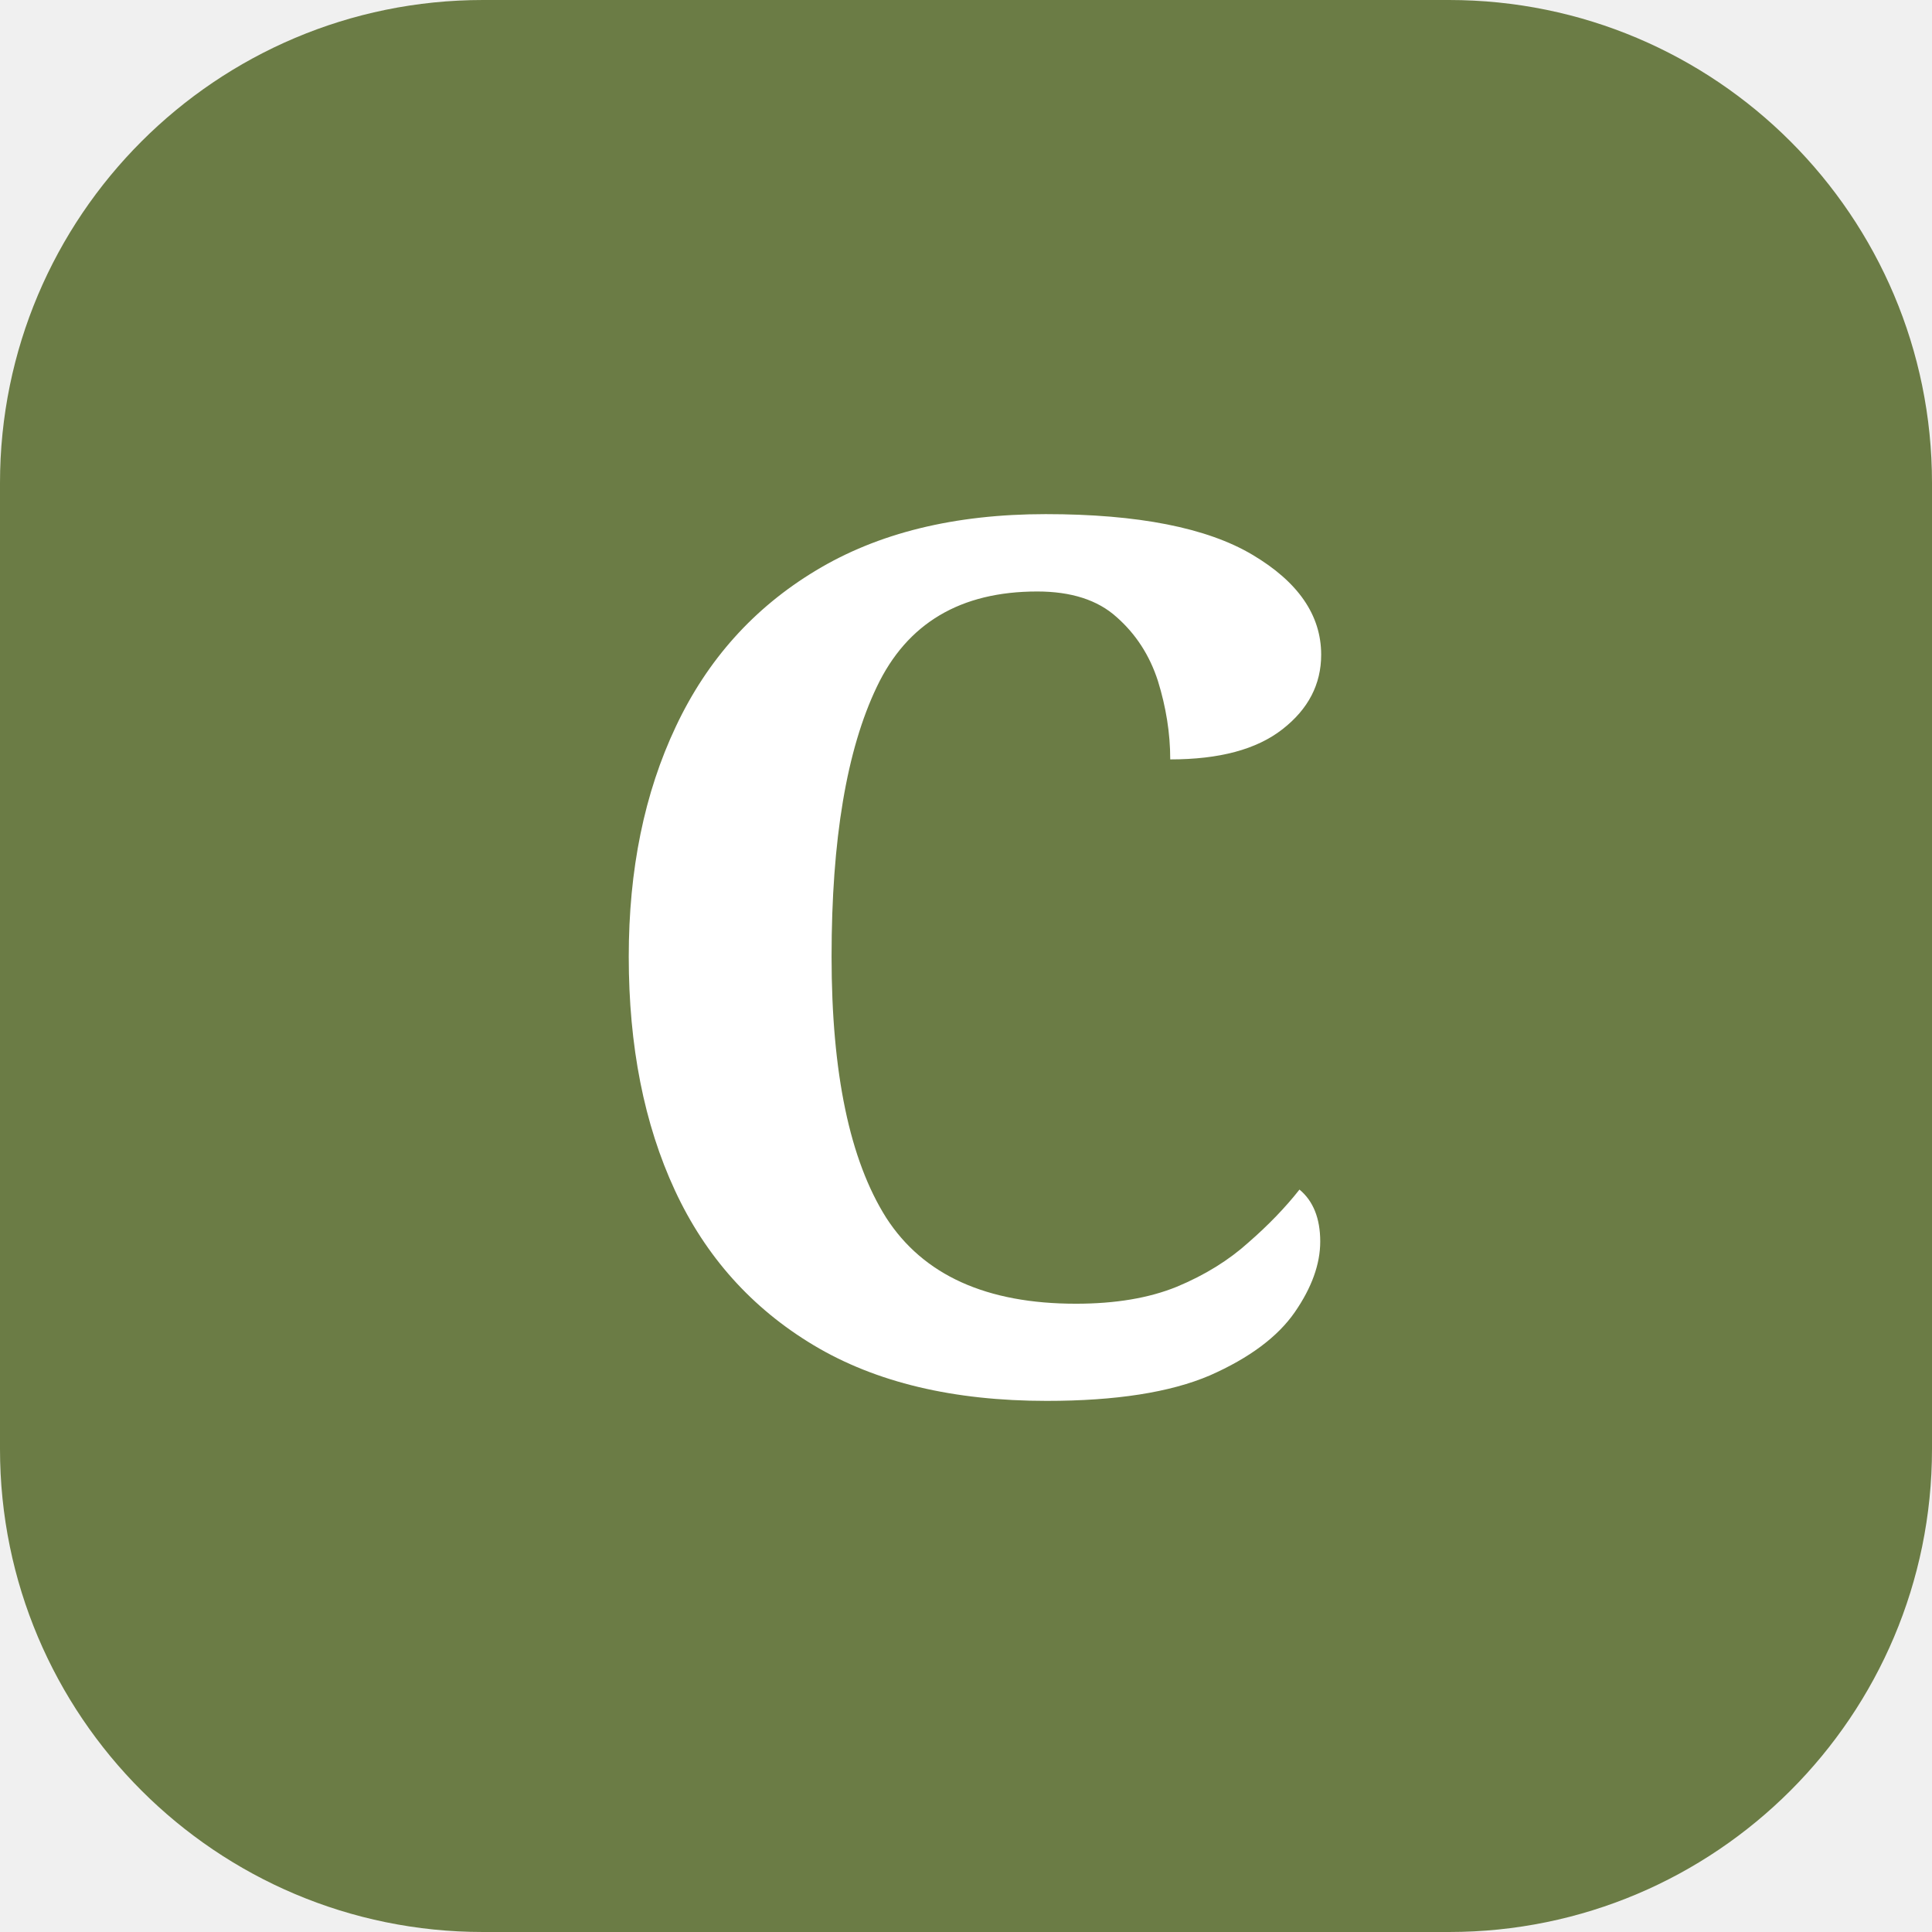
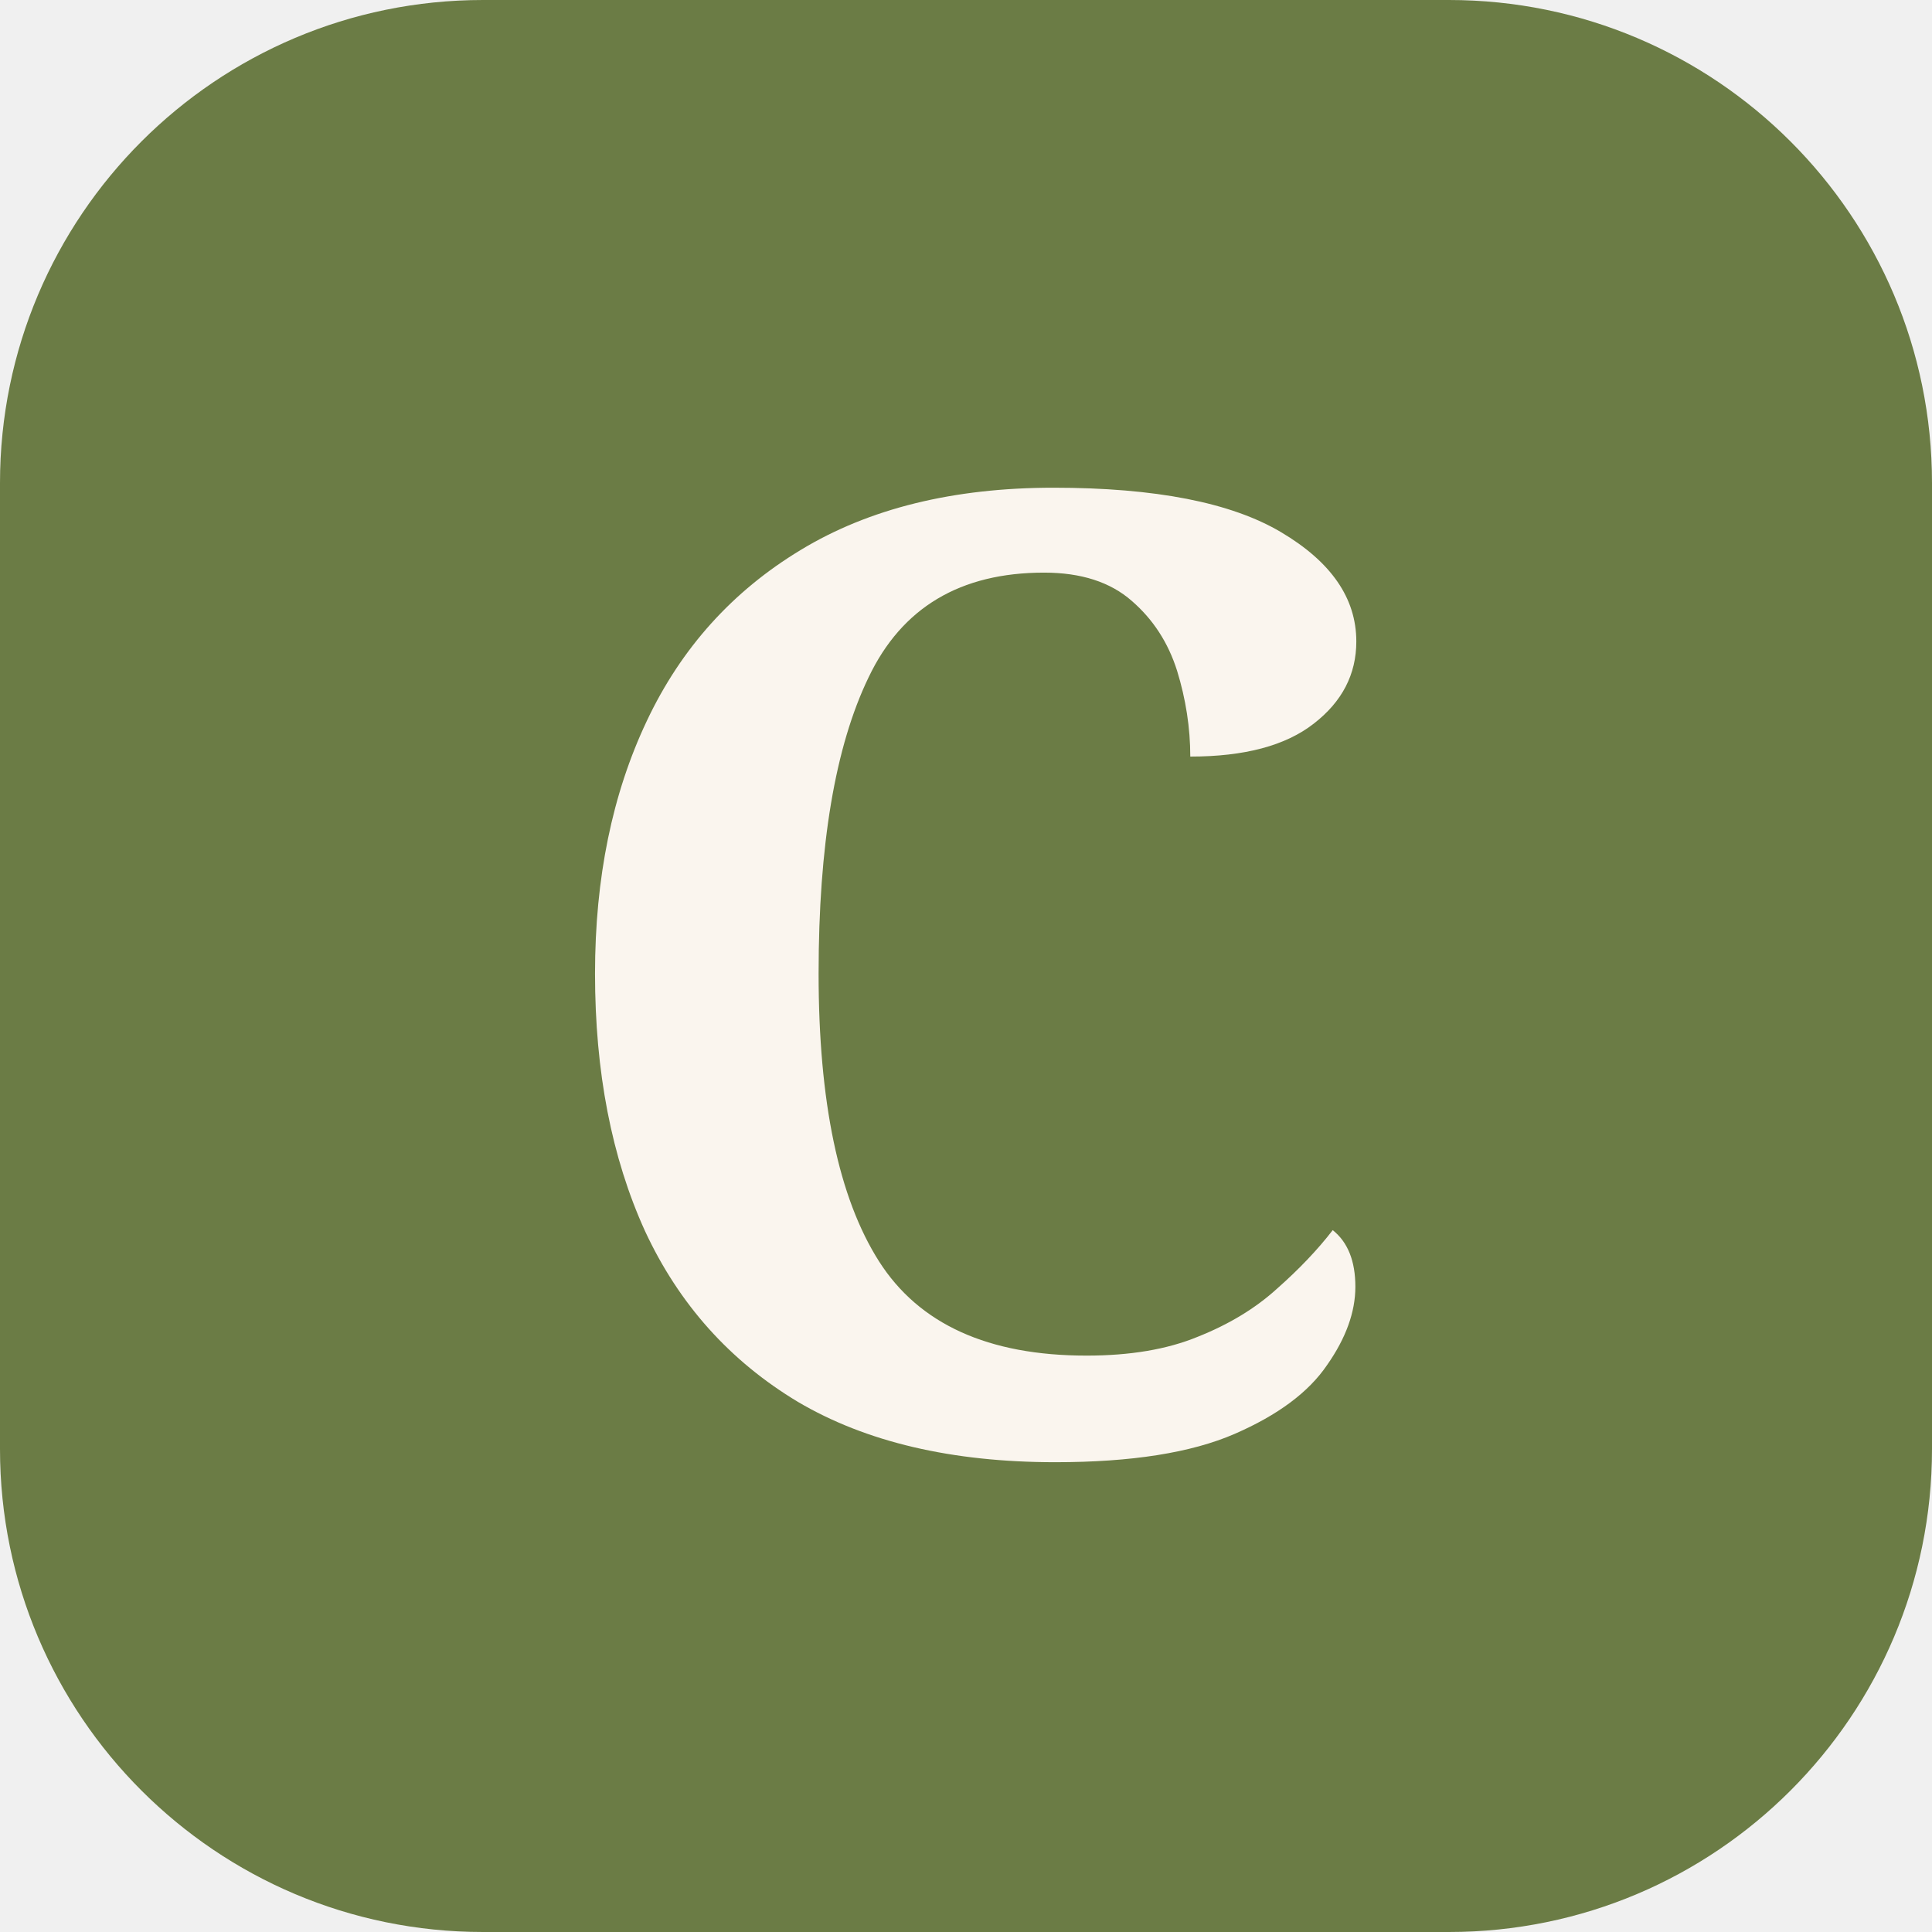
<svg xmlns="http://www.w3.org/2000/svg" viewBox="0 0 32 32">
  <rect width="32" height="32" rx="8" fill="#6B7C45" />
-   <text x="16" y="23" font-size="20" text-anchor="middle" fill="white" font-family="Georgia,serif" font-weight="bold">C</text>
+   <text x="16" y="24" font-size="22" text-anchor="middle" fill="#FAF5EE" font-family="Georgia,serif" font-weight="bold">C</text>
</svg>
